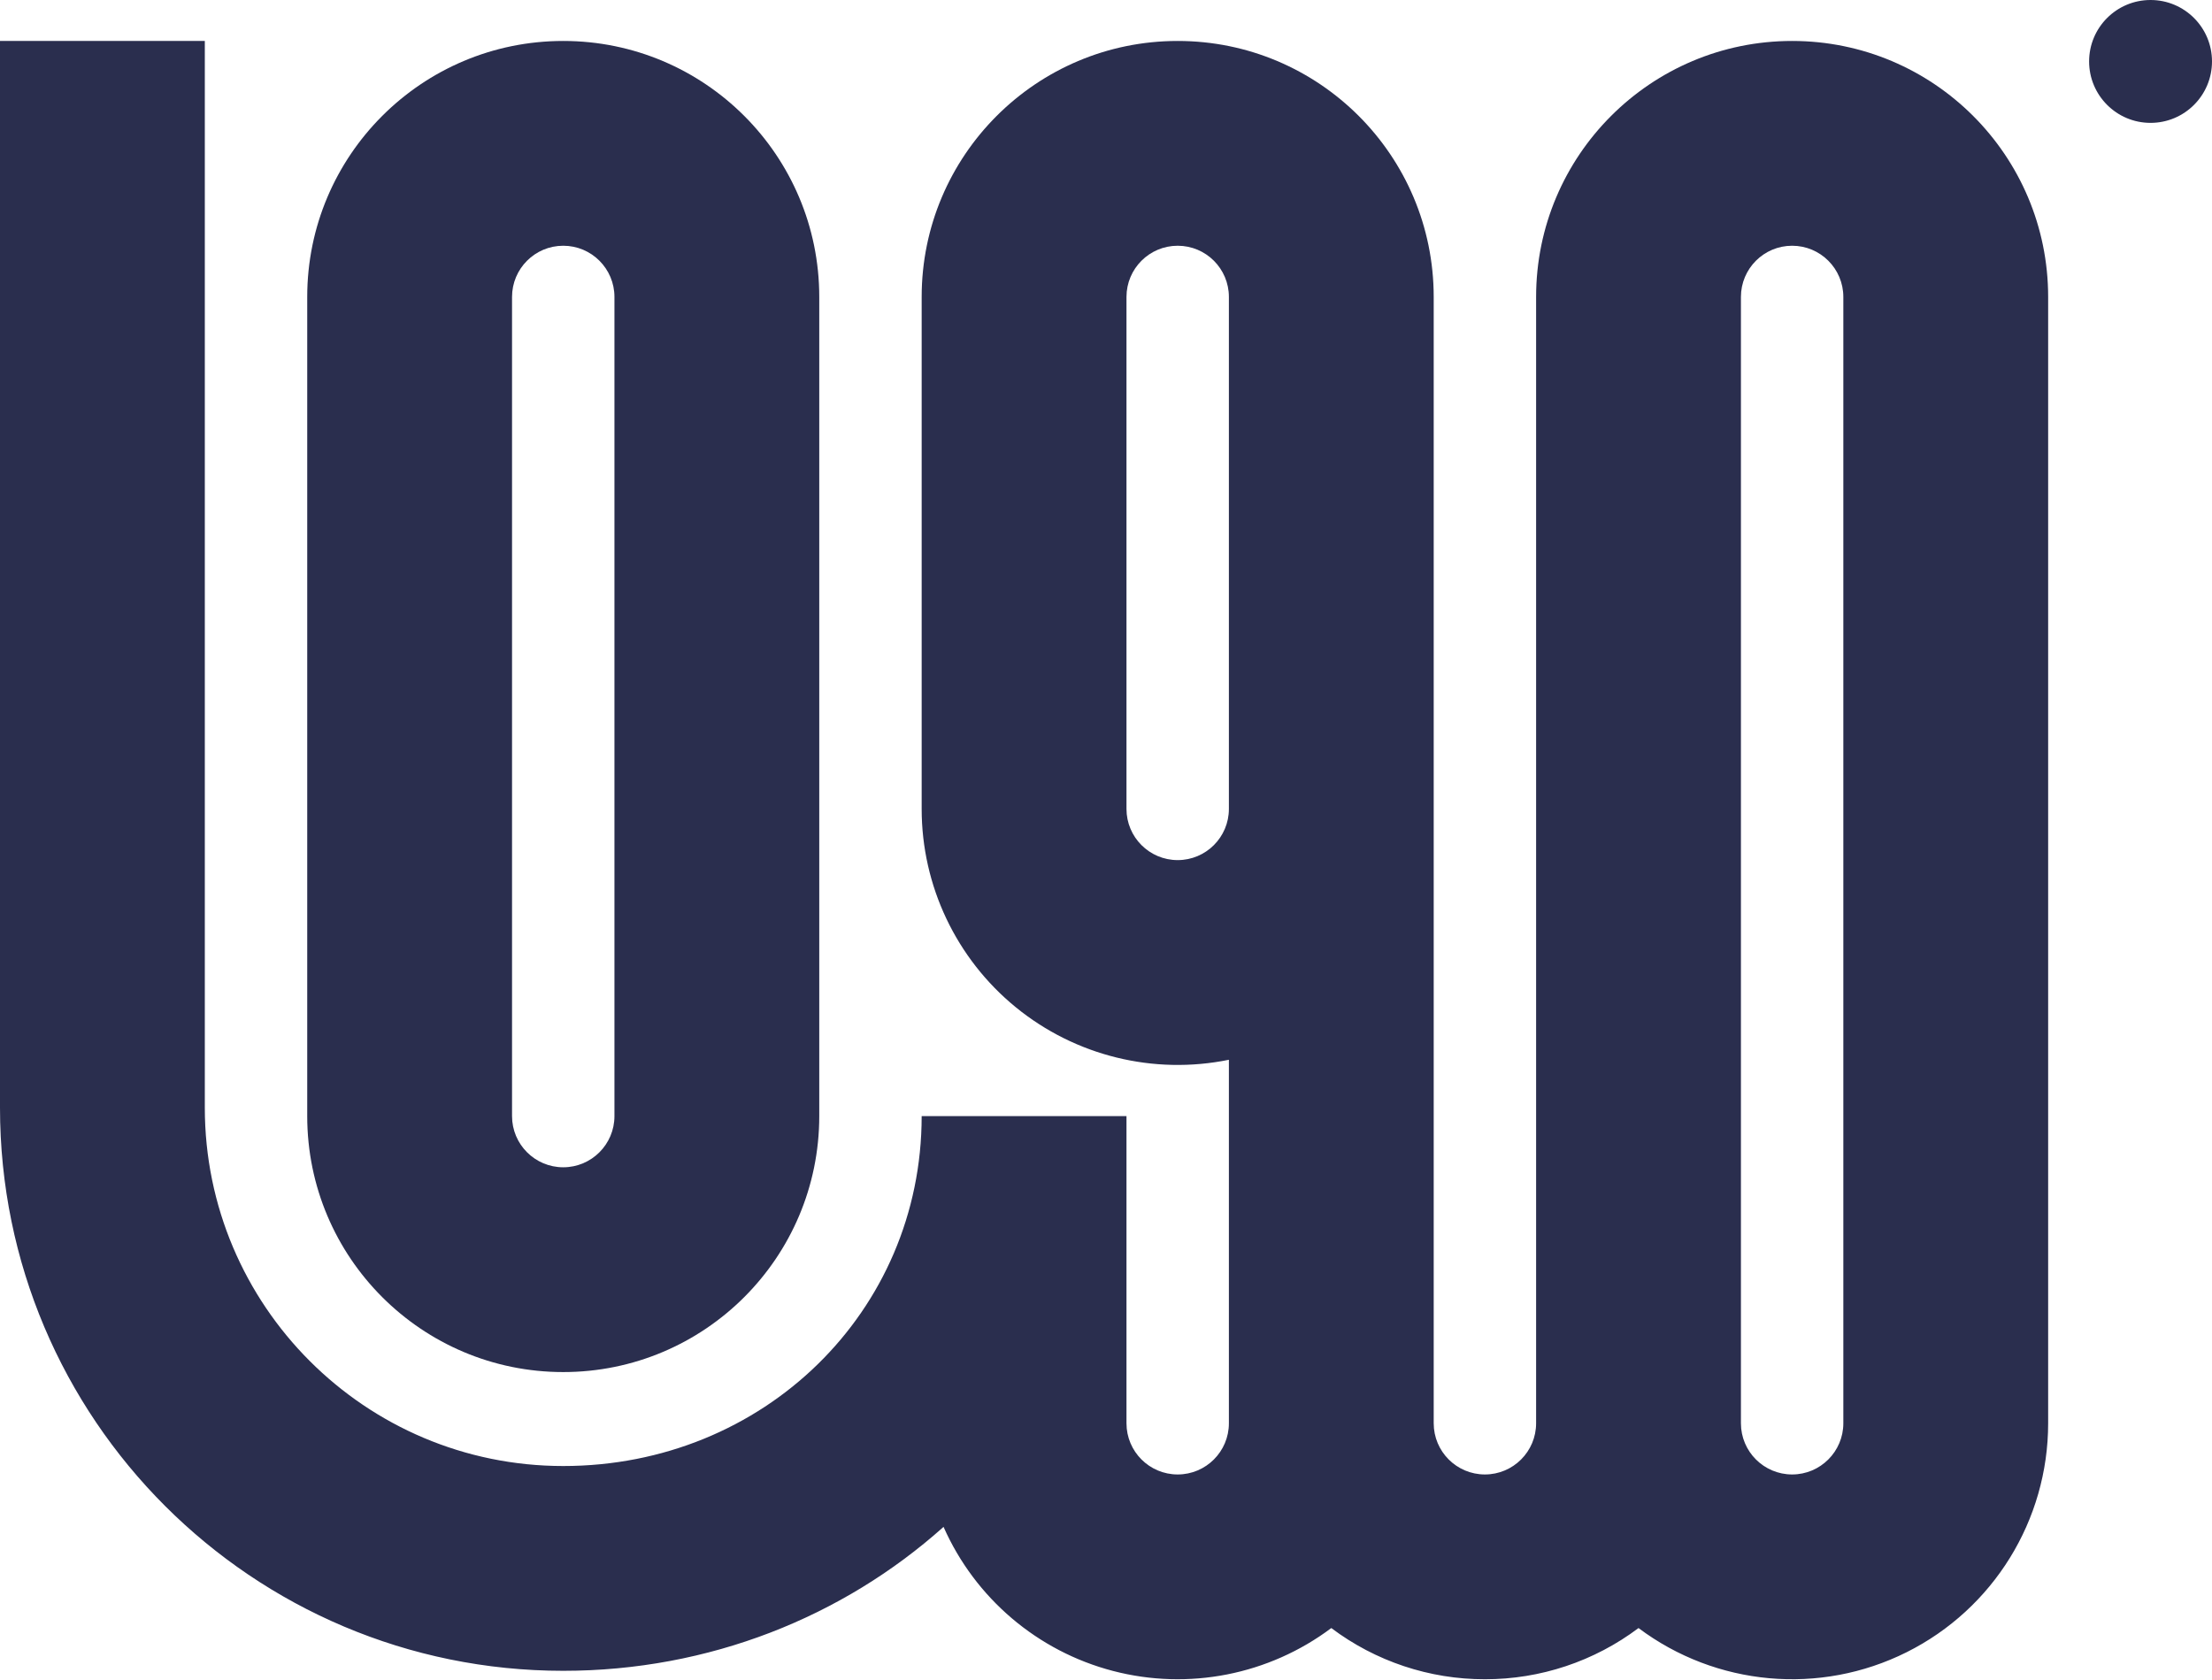
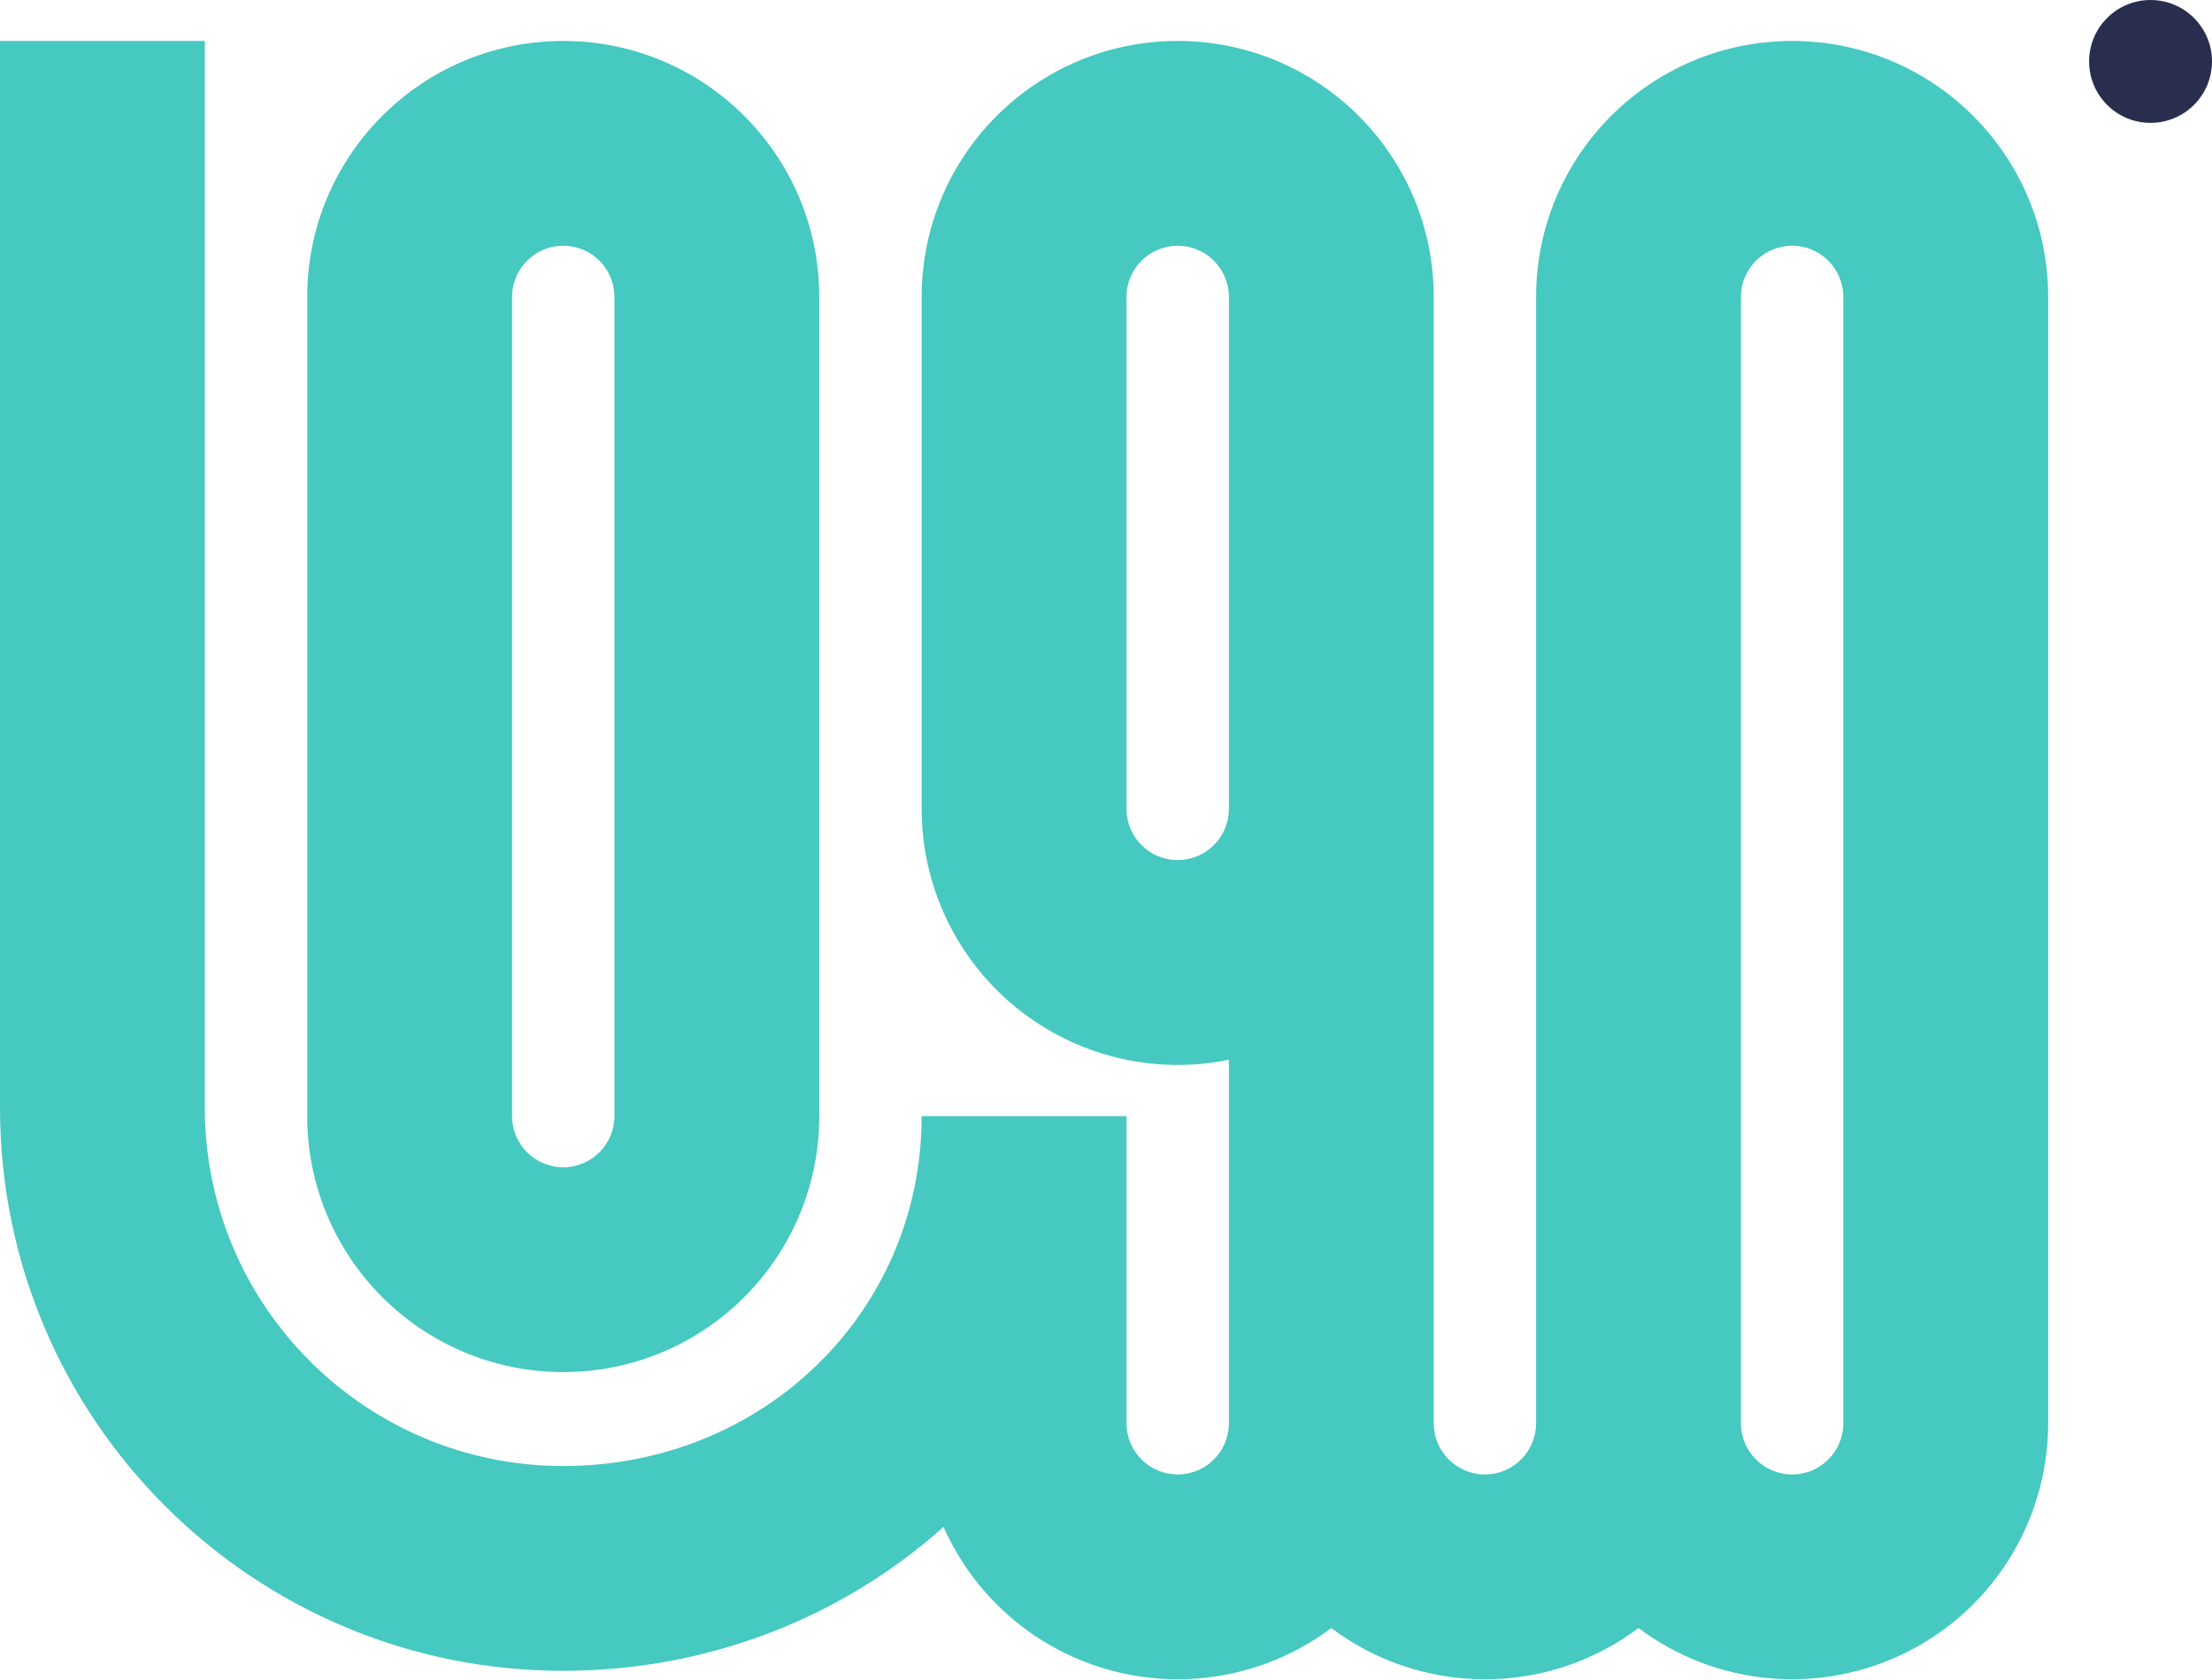
<svg xmlns="http://www.w3.org/2000/svg" width="54" height="41" fill="none" viewBox="0 0 54 41">
  <path fill="#2A2E4E" d="M54 1.5a1.5 1.5 0 1 1-3 0 1.5 1.5 0 0 1 3 0Z" />
-   <path fill="#2A2E4E" fill-rule="evenodd" d="M13.75 40.794C6.156 40.794 0 34.638 0 27.044V1h5v26.044a8.75 8.75 0 0 0 8.75 8.75c4.893 0 8.75-3.771 8.75-8.544h5v7.5a1.25 1.25 0 0 0 2.5 0v-8.875a6.25 6.25 0 0 1-7.5-6.125V7.25a6.25 6.25 0 1 1 12.5 0v27.5a1.25 1.25 0 1 0 2.5 0V7.25a6.25 6.25 0 1 1 12.5 0v27.5a6.25 6.25 0 0 1-10 5A6.222 6.222 0 0 1 36.25 41a6.222 6.222 0 0 1-3.75-1.25 6.251 6.251 0 0 1-9.466-2.47c-2.456 2.197-5.723 3.514-9.284 3.514Zm30-4.794c-.69 0-1.25-.56-1.25-1.25V7.25a1.25 1.25 0 1 1 2.5 0v27.5c0 .69-.56 1.25-1.25 1.25ZM30 19.75a1.25 1.25 0 0 1-2.5 0V7.25a1.25 1.25 0 1 1 2.5 0v12.5Z" clip-rule="evenodd" />
-   <path fill="#2A2E4E" fill-rule="evenodd" d="M7.5 27.25a6.25 6.25 0 1 0 12.5 0v-20a6.25 6.25 0 1 0-12.5 0v20Zm6.25 1.25c-.69 0-1.25-.56-1.25-1.25v-20a1.25 1.25 0 1 1 2.5 0v20c0 .69-.56 1.25-1.25 1.25Z" clip-rule="evenodd" />
+   <path fill="#45C9C1" fill-rule="evenodd" d="M13.75 40.794C6.156 40.794 0 34.638 0 27.044V1h5v26.044a8.75 8.75 0 0 0 8.75 8.75c4.893 0 8.75-3.771 8.75-8.544h5v7.5a1.25 1.25 0 0 0 2.5 0v-8.875a6.25 6.25 0 0 1-7.5-6.125V7.25a6.25 6.25 0 1 1 12.5 0v27.5a1.25 1.25 0 1 0 2.5 0V7.25a6.25 6.25 0 1 1 12.5 0v27.5a6.25 6.25 0 0 1-10 5A6.222 6.222 0 0 1 36.25 41a6.222 6.222 0 0 1-3.75-1.25 6.251 6.251 0 0 1-9.466-2.47c-2.456 2.197-5.723 3.514-9.284 3.514Zm30-4.794c-.69 0-1.25-.56-1.25-1.25V7.25a1.25 1.25 0 1 1 2.5 0v27.5c0 .69-.56 1.25-1.25 1.25ZM30 19.75a1.25 1.25 0 0 1-2.5 0V7.25a1.25 1.25 0 1 1 2.5 0v12.5Z" clip-rule="evenodd" />
+   <path fill="#45C9C1" fill-rule="evenodd" d="M7.5 27.25a6.25 6.25 0 1 0 12.5 0v-20a6.25 6.25 0 1 0-12.5 0v20Zm6.25 1.25c-.69 0-1.25-.56-1.25-1.25v-20a1.25 1.25 0 1 1 2.5 0v20c0 .69-.56 1.25-1.25 1.25Z" clip-rule="evenodd" />
</svg>
